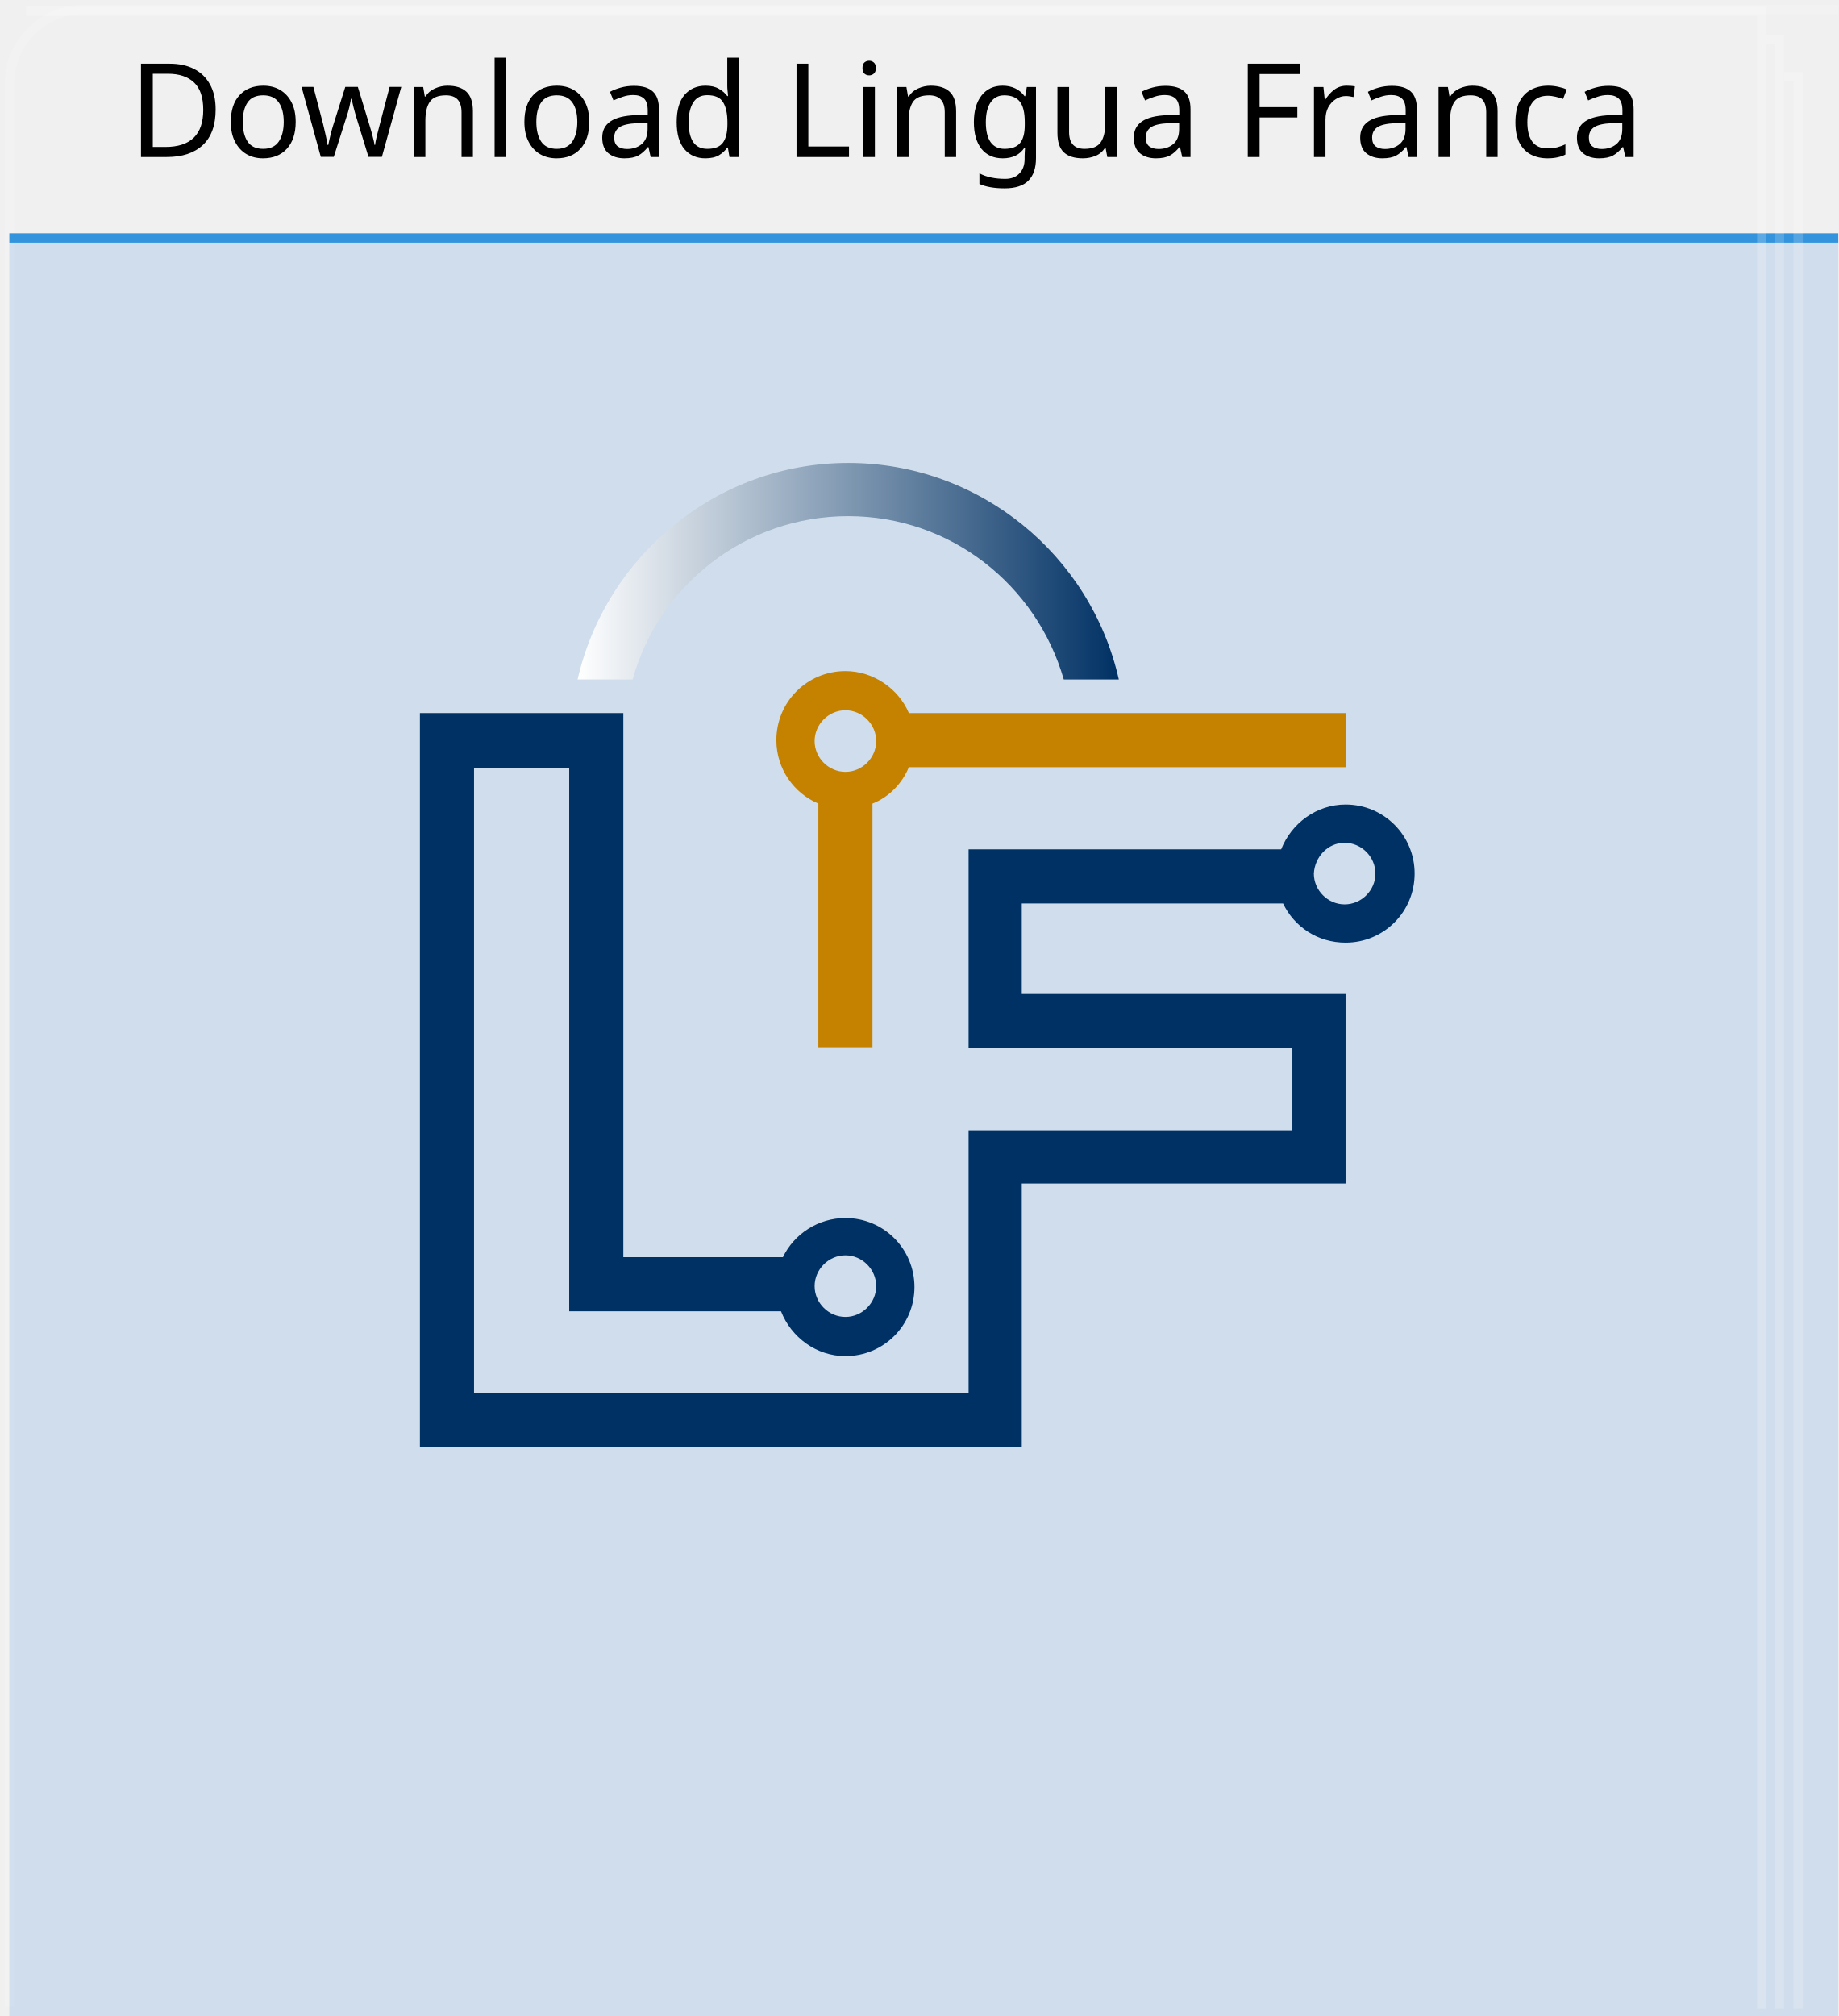
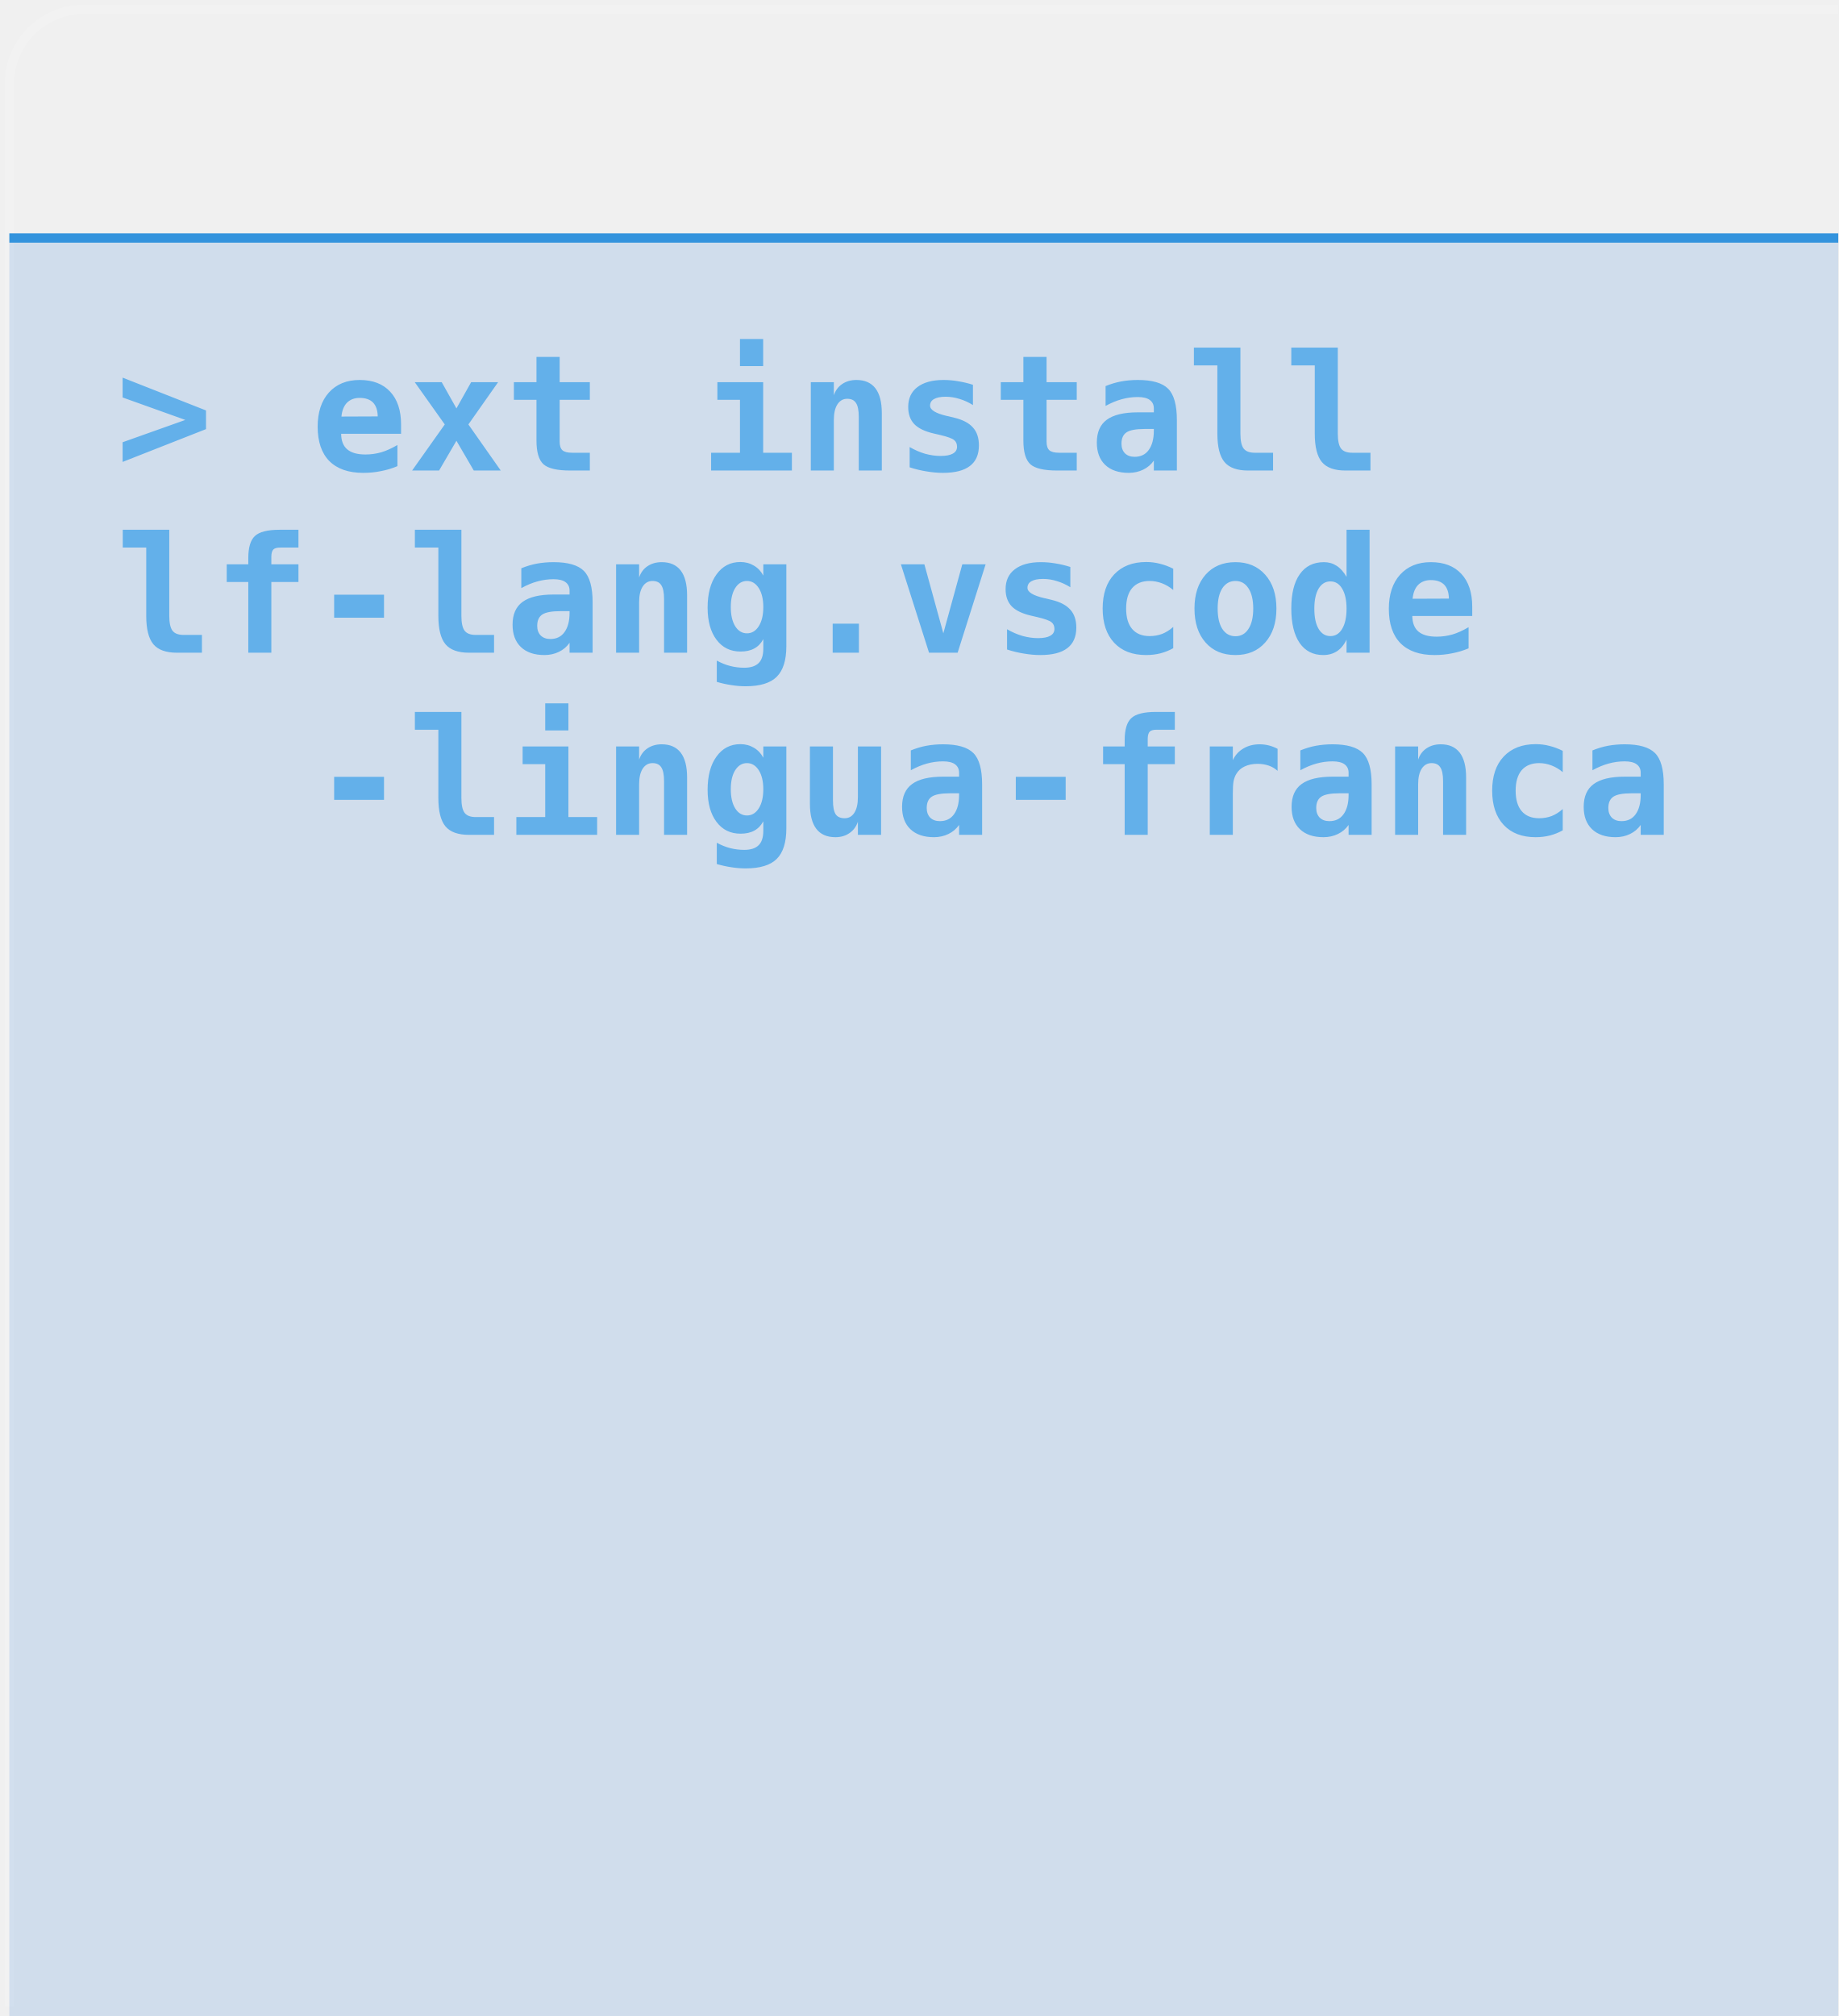
- <svg xmlns="http://www.w3.org/2000/svg" version="1.1" id="Layer_1" x="0px" y="0px" viewBox="0 0 197 216" style="enable-background:new 0 0 197 216;" xml:space="preserve">
-   <style type="text/css">
- 	.st0{fill:none;stroke:#FFFFFF;stroke-opacity:0.13;}
- 	.st1{fill:none;stroke:#3393DD;}
- 	.st2{fill:#5495DC;fill-opacity:0.2;}
- 	.st3{fill:none;stroke:#FFFFFF;stroke-opacity:0.2;}
- 	.st4{fill:none;stroke:#FFFFFF;stroke-opacity:0.17;}
- 	.st5{font-family:'MyriadPro-Regular';}
- 	.st6{font-size:14px;}
- 	.st7{fill:url(#SVGID_1_);}
- 	.st8{fill:#C48200;}
- 	.st9{fill:#003164;}
- </style>
-   <path class="st0" d="M1,215V9c0-4.4,3.6-8,8-8h188" />
-   <path class="st1" d="M1,25.5h196" />
-   <path class="st2" d="M1,26h196v190H1V26z" />
-   <path class="st3" d="M2.8,1.2h186v214" />
-   <path class="st4" d="M189.2,4.2h1.5v211" />
-   <path class="st4" d="M191.2,8.2h1.5v207" />
-   <text transform="matrix(1 0 0 1 13.75 16.8223)" class="st5 st6">Download Lingua Franca</text>
-   <g>
-     <g>
-       <g>
-         <linearGradient id="SVGID_1_" gradientUnits="userSpaceOnUse" x1="144.533" y1="61.197" x2="86.552" y2="61.197" gradientTransform="matrix(-1 0 0 1 206.4404 0)">
-           <stop offset="0" style="stop-color:#FFFFFF" />
-           <stop offset="1" style="stop-color:#003164" />
-         </linearGradient>
-         <path class="st7" d="M114,72.8c-2.9-10.1-12.1-17.5-23.1-17.5s-20.3,7.4-23.1,17.5h-5.9c3-13.2,14.9-23.2,29-23.2     c14.1,0,26,9.9,29,23.2H114z" />
-       </g>
-     </g>
-   </g>
-   <path class="st8" d="M87.7,86.1v26.1h5.8V86.1c1.8-0.7,3.2-2.2,3.9-3.9h46.8v-5.8H97.4c-1.1-2.6-3.8-4.5-6.8-4.5  c-4.1,0-7.4,3.3-7.4,7.4C83.2,82.4,85.1,85,87.7,86.1z M90.6,76.1c1.8,0,3.3,1.5,3.3,3.3s-1.5,3.3-3.3,3.3s-3.3-1.5-3.3-3.3  S88.8,76.1,90.6,76.1z" />
-   <path class="st9" d="M137.5,96.8c1.2,2.5,3.7,4.2,6.7,4.2c4.1,0,7.4-3.3,7.4-7.4c0-4.1-3.3-7.4-7.4-7.4c-3.1,0-5.8,2-6.9,4.8h-33.5  v21.3h34.7v8.8h-34.7v28.2h-53v-67H61v58.2h22.7c1.1,2.8,3.8,4.8,6.9,4.8c4.1,0,7.4-3.3,7.4-7.4c0-4.1-3.3-7.4-7.4-7.4  c-2.9,0-5.5,1.7-6.7,4.2H66.8V76.4H45V155h64.5v-28.2h34.7v-20.3h-34.7v-9.7L137.5,96.8z M144.1,90.3c1.8,0,3.3,1.5,3.3,3.3  c0,1.8-1.5,3.3-3.3,3.3s-3.3-1.5-3.3-3.3C140.9,91.8,142.3,90.3,144.1,90.3z M90.6,134.5c1.8,0,3.3,1.5,3.3,3.3s-1.5,3.3-3.3,3.3  c-1.8,0-3.3-1.5-3.3-3.3S88.8,134.5,90.6,134.5z" />
+ <svg xmlns="http://www.w3.org/2000/svg" width="197" height="216" viewBox="0 0 197 216" fill="none" version="1.1" id="svg12">
+   <defs id="defs16" />
+   <path d="M1 215V9C1 4.582 4.582 1 9 1H197" stroke="white" stroke-opacity="0.13" id="path2" />
+   <path d="M1 25.5L197 25.5" stroke="#3393DD" id="path4" />
+   <path d="M1 26H197V216H1V26Z" fill="#5495DC" fill-opacity="0.2" id="path6" />
+   <text xml:space="preserve" style="font-size:17.333px;line-height:1;font-family:sans-serif;letter-spacing:0px;word-spacing:0px;fill:#63b0ea;fill-opacity:1" x="12.389" y="50.415" id="text11683">
+     <tspan id="tspan11681" x="12.389" y="50.415" style="font-style:normal;font-variant:normal;font-weight:bold;font-stretch:normal;font-size:17.333px;font-family:monospace;-inkscape-font-specification:'monospace Bold';fill:#63b0ea;fill-opacity:1">&gt; ext install </tspan>
+     <tspan x="12.389" y="69.932" style="font-style:normal;font-variant:normal;font-weight:bold;font-stretch:normal;font-size:17.333px;font-family:monospace;-inkscape-font-specification:'monospace Bold';fill:#63b0ea;fill-opacity:1" id="tspan29374">lf-lang.vscode</tspan>
+     <tspan x="12.389" y="89.45" style="font-style:normal;font-variant:normal;font-weight:bold;font-stretch:normal;font-size:17.333px;font-family:monospace;-inkscape-font-specification:'monospace Bold';fill:#63b0ea;fill-opacity:1" id="tspan31024">  -lingua-franca </tspan>
+   </text>
</svg>
